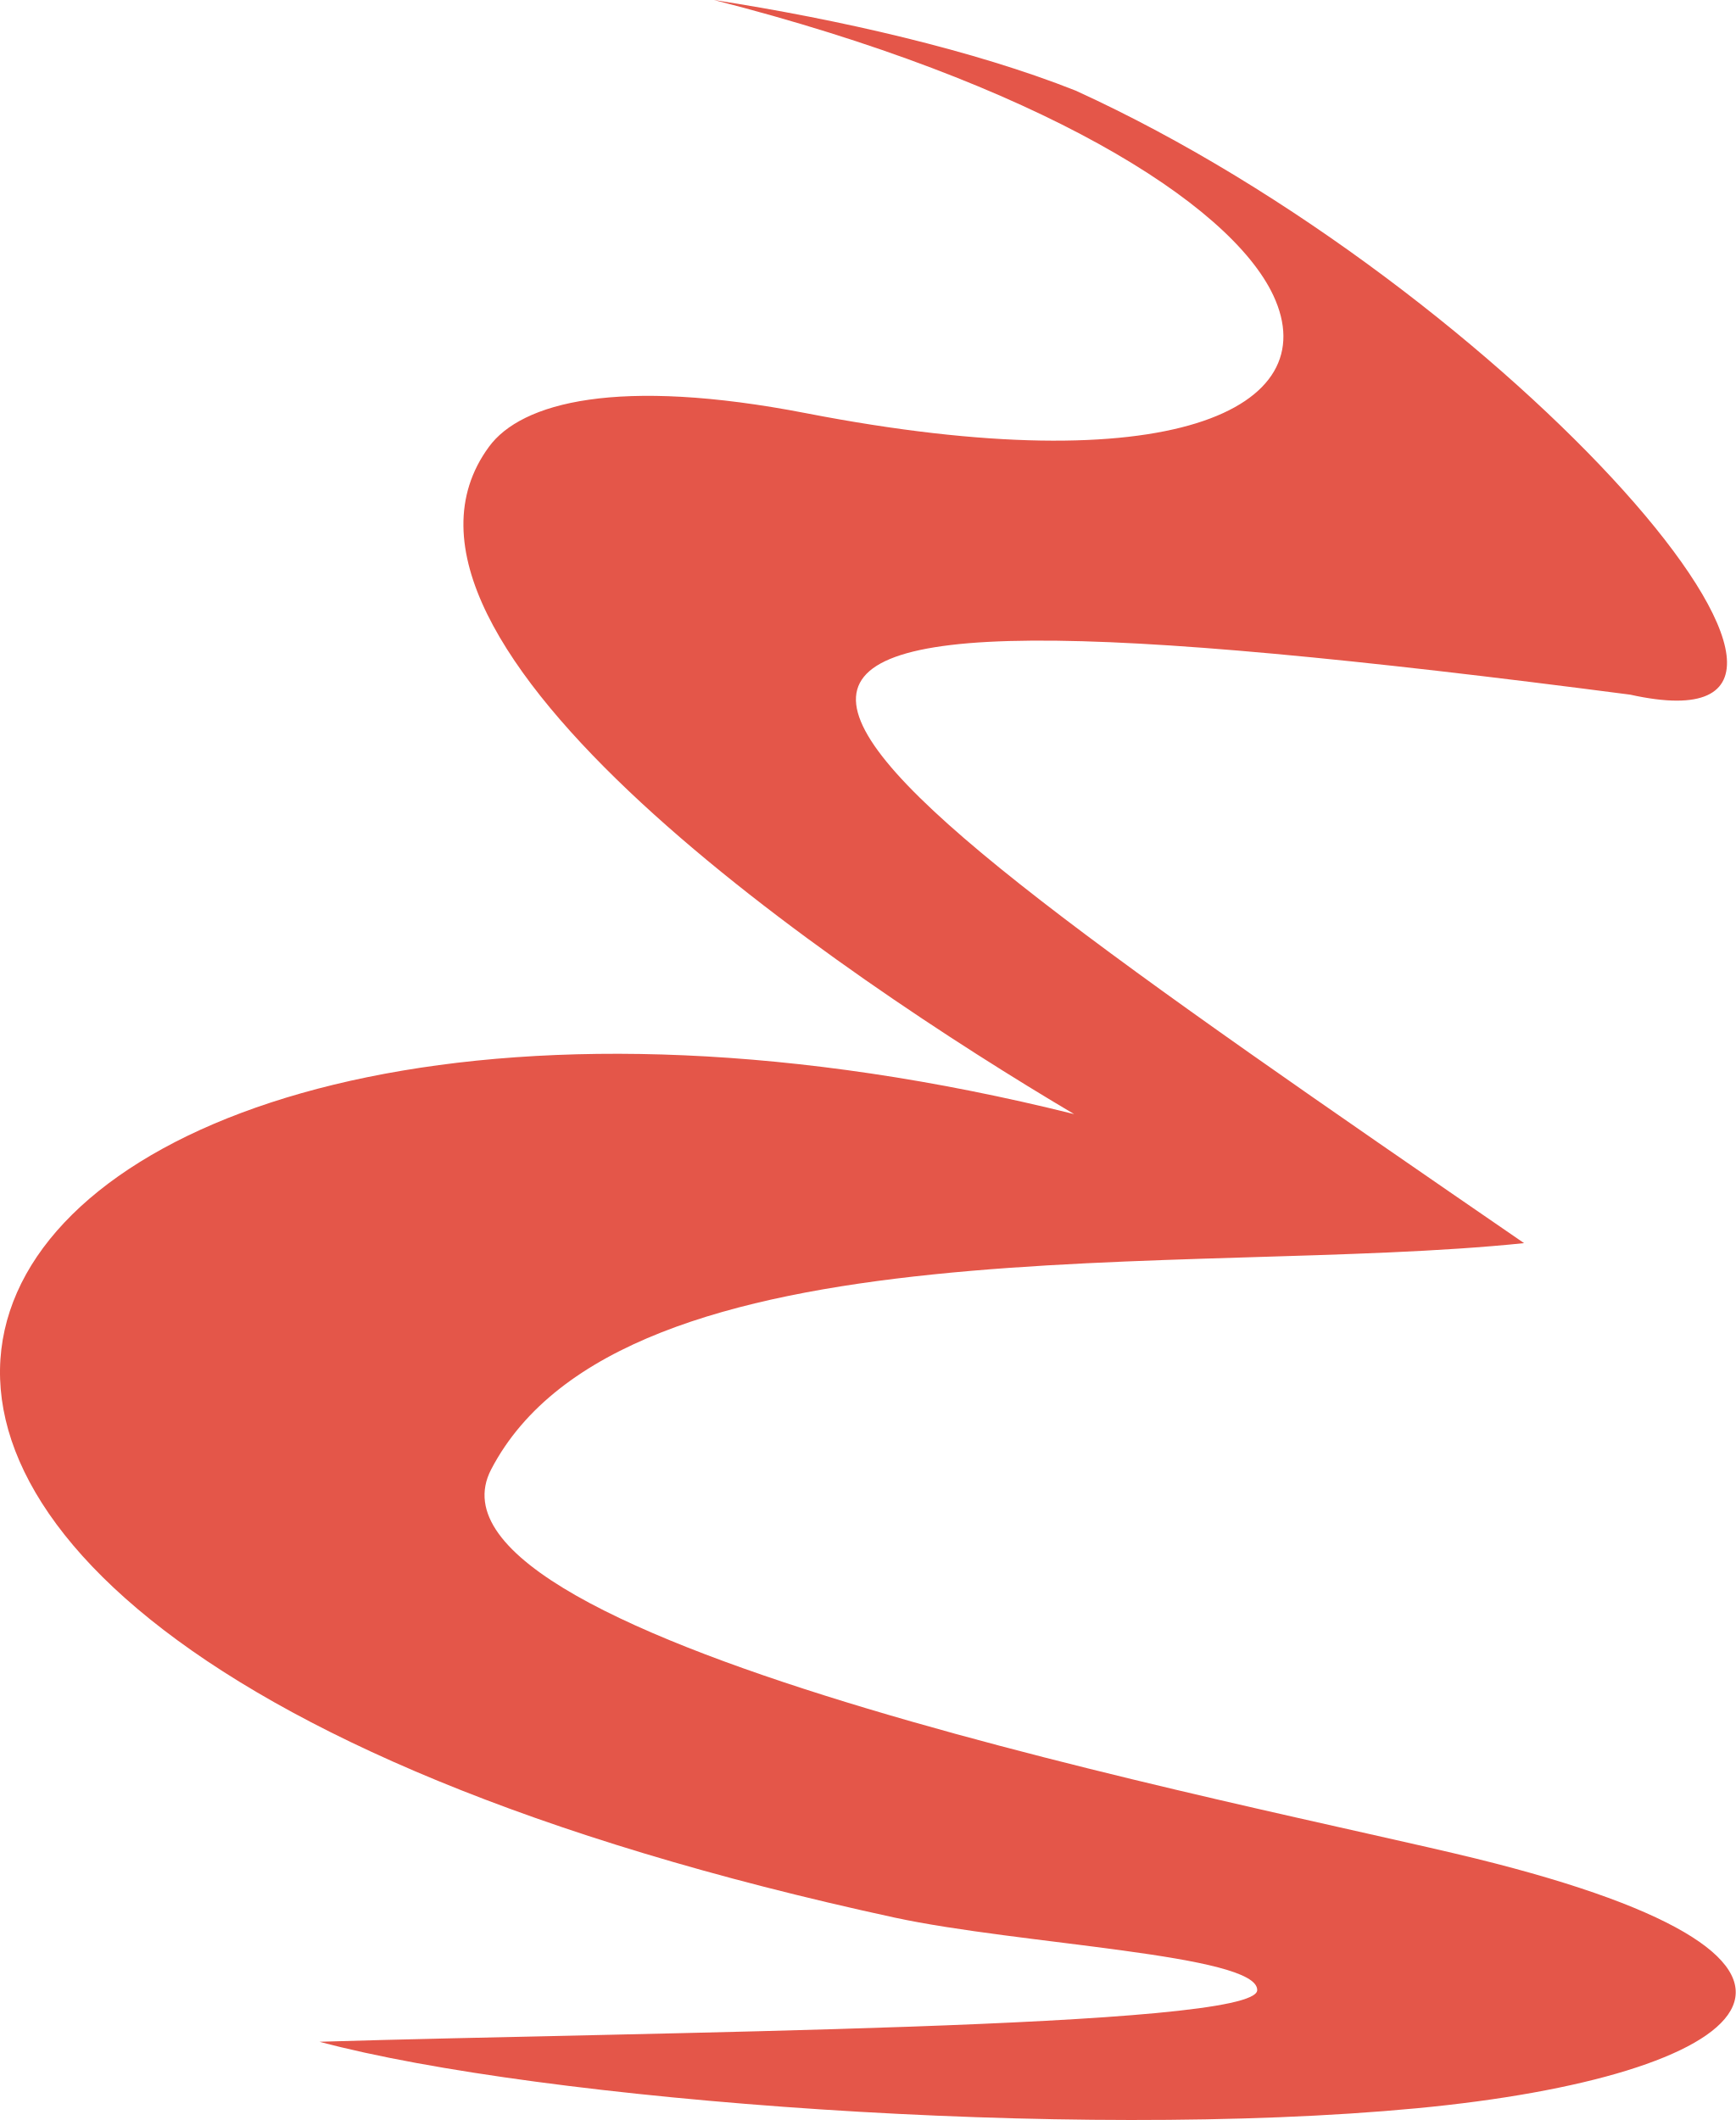
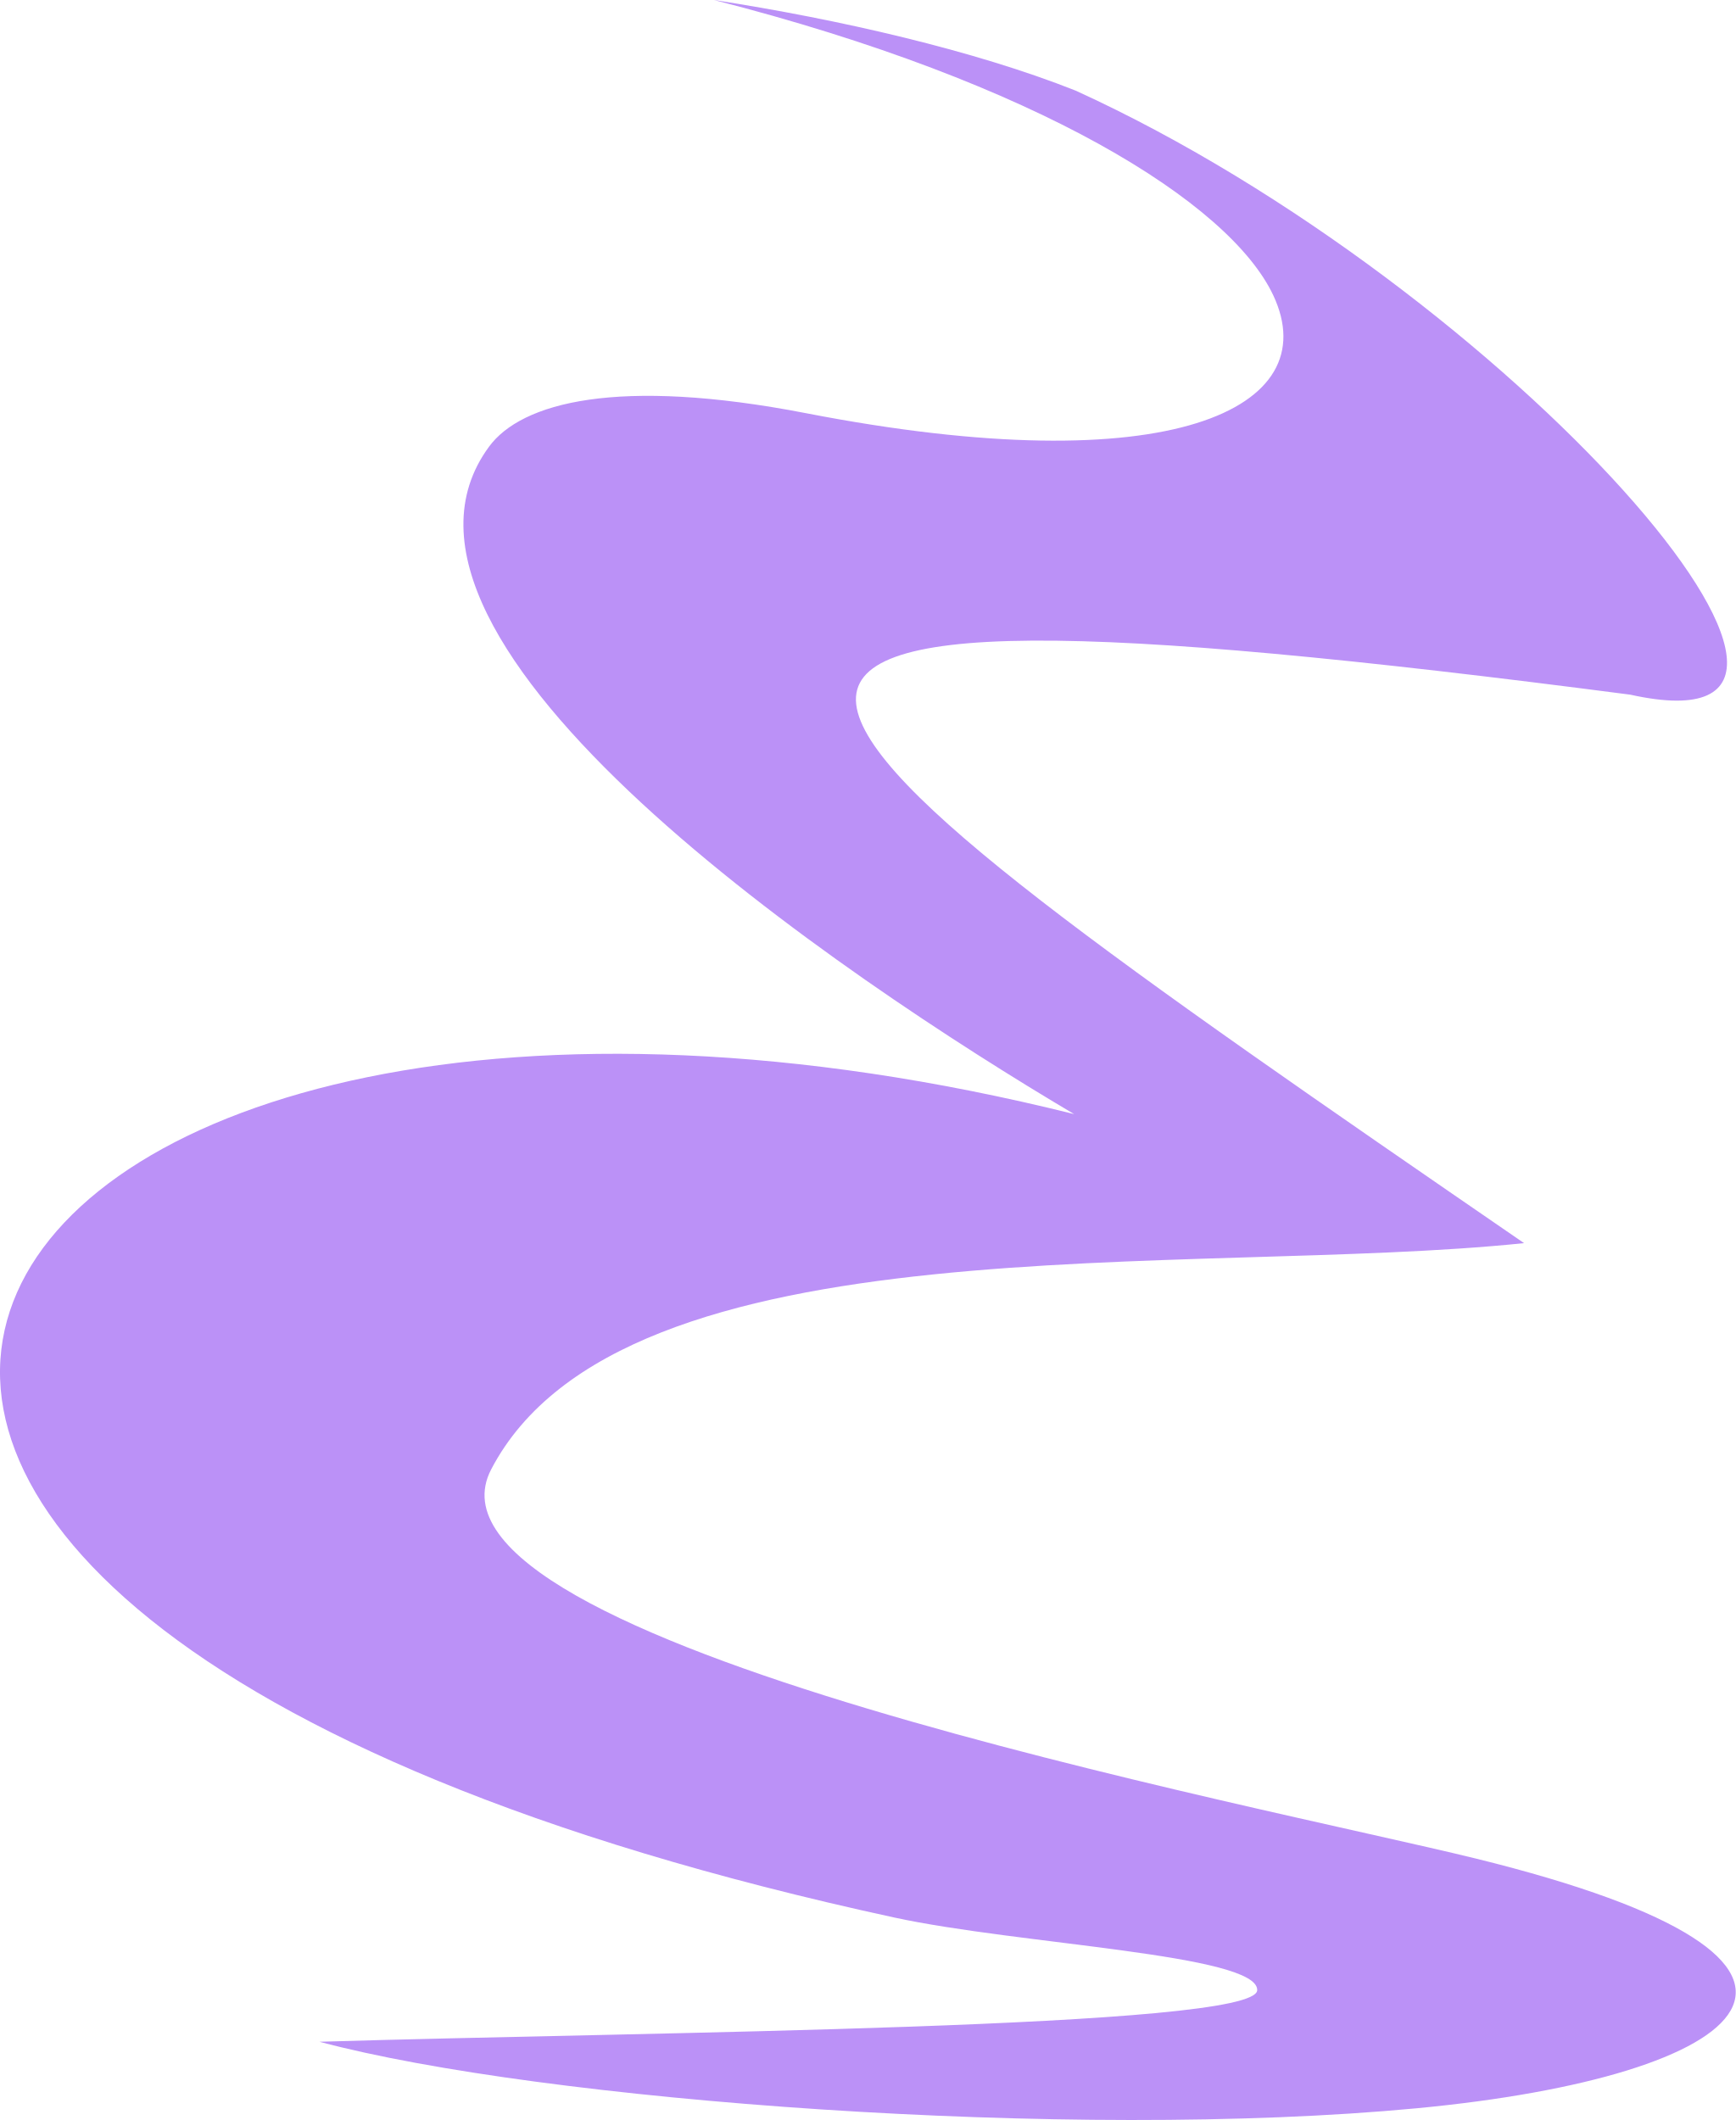
<svg xmlns="http://www.w3.org/2000/svg" height="253.61" viewBox="0 0 207.623 271.362" fill="none" version="1.1" id="svg49" width="207.623">
  <defs id="defs53" />
-   <path d="M 84.111,0 C 125.534,10.566 150.136,25.94 155.705,37.812 162.485,52.266 142.618,61.951 95.925,52.894 71.802,48.215 59.468,51.516 55.316,57.188 36.951,82.245 100.613,125.091 130.214,142.607 -13.525,106.777 -79.17,205.015 107.197,245.446 c 15.942,3.459 46.526,4.697 46.447,9.289 -0.009,4.936 -78.576,5.347 -120.019,6.612 28.267,7.56 96.229,12.704 140.42,8.515 42.953,-4.064 61.713,-18.648 7.541,-31.976 C 153.626,231.012 44.053,210.23 55.597,188.087 72.46,155.751 145.339,163.538 187.8,159.122 83.407,87.355 59.723,70.445 201.389,88.918 238.452,97.145 185.714,36.831 130.422,11.606 117.437,6.453 100.135,2.473 84.111,0" fill="#61afee" id="path47" style="display:inline;stroke-width:2.603;fill:#e45649;fill-opacity:1" />
+   <path d="M 84.111,0 C 125.534,10.566 150.136,25.94 155.705,37.812 162.485,52.266 142.618,61.951 95.925,52.894 71.802,48.215 59.468,51.516 55.316,57.188 36.951,82.245 100.613,125.091 130.214,142.607 -13.525,106.777 -79.17,205.015 107.197,245.446 c 15.942,3.459 46.526,4.697 46.447,9.289 -0.009,4.936 -78.576,5.347 -120.019,6.612 28.267,7.56 96.229,12.704 140.42,8.515 42.953,-4.064 61.713,-18.648 7.541,-31.976 C 153.626,231.012 44.053,210.23 55.597,188.087 72.46,155.751 145.339,163.538 187.8,159.122 83.407,87.355 59.723,70.445 201.389,88.918 238.452,97.145 185.714,36.831 130.422,11.606 117.437,6.453 100.135,2.473 84.111,0" fill="#61afee" id="path47" style="display:inline;fill:#bb91f7;fill-opacity:1;stroke-width:2.603" />
</svg>
